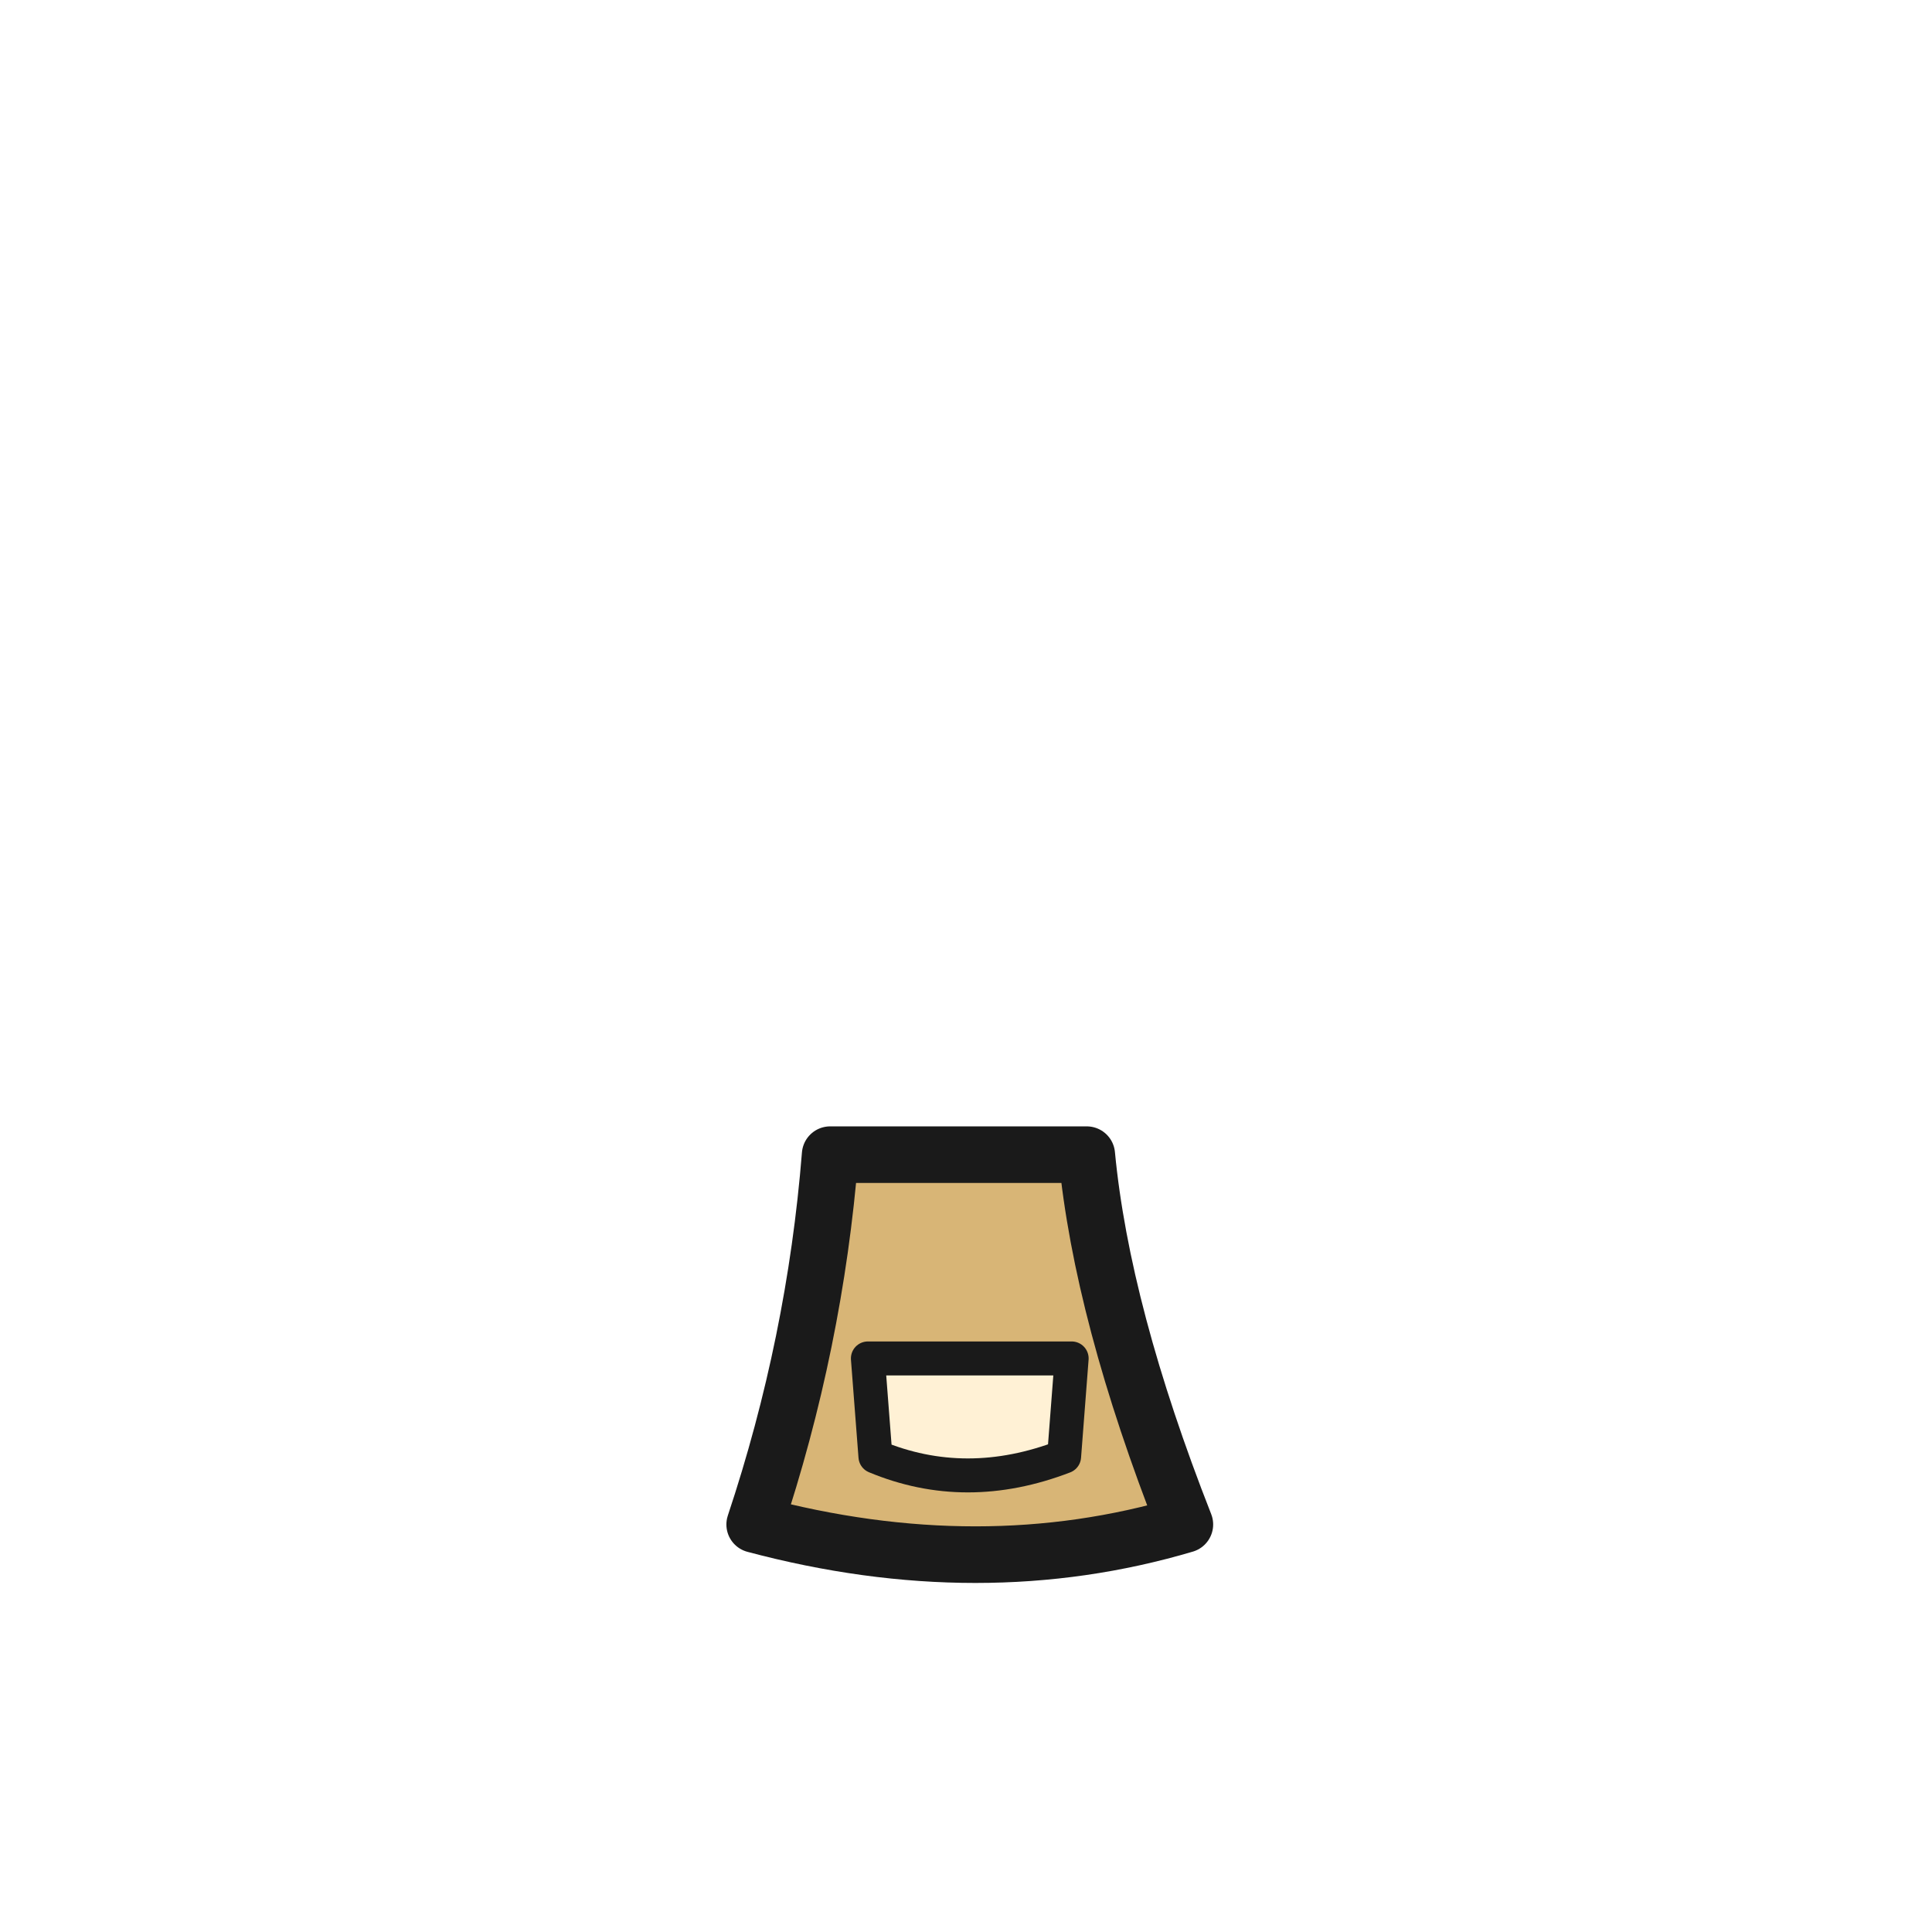
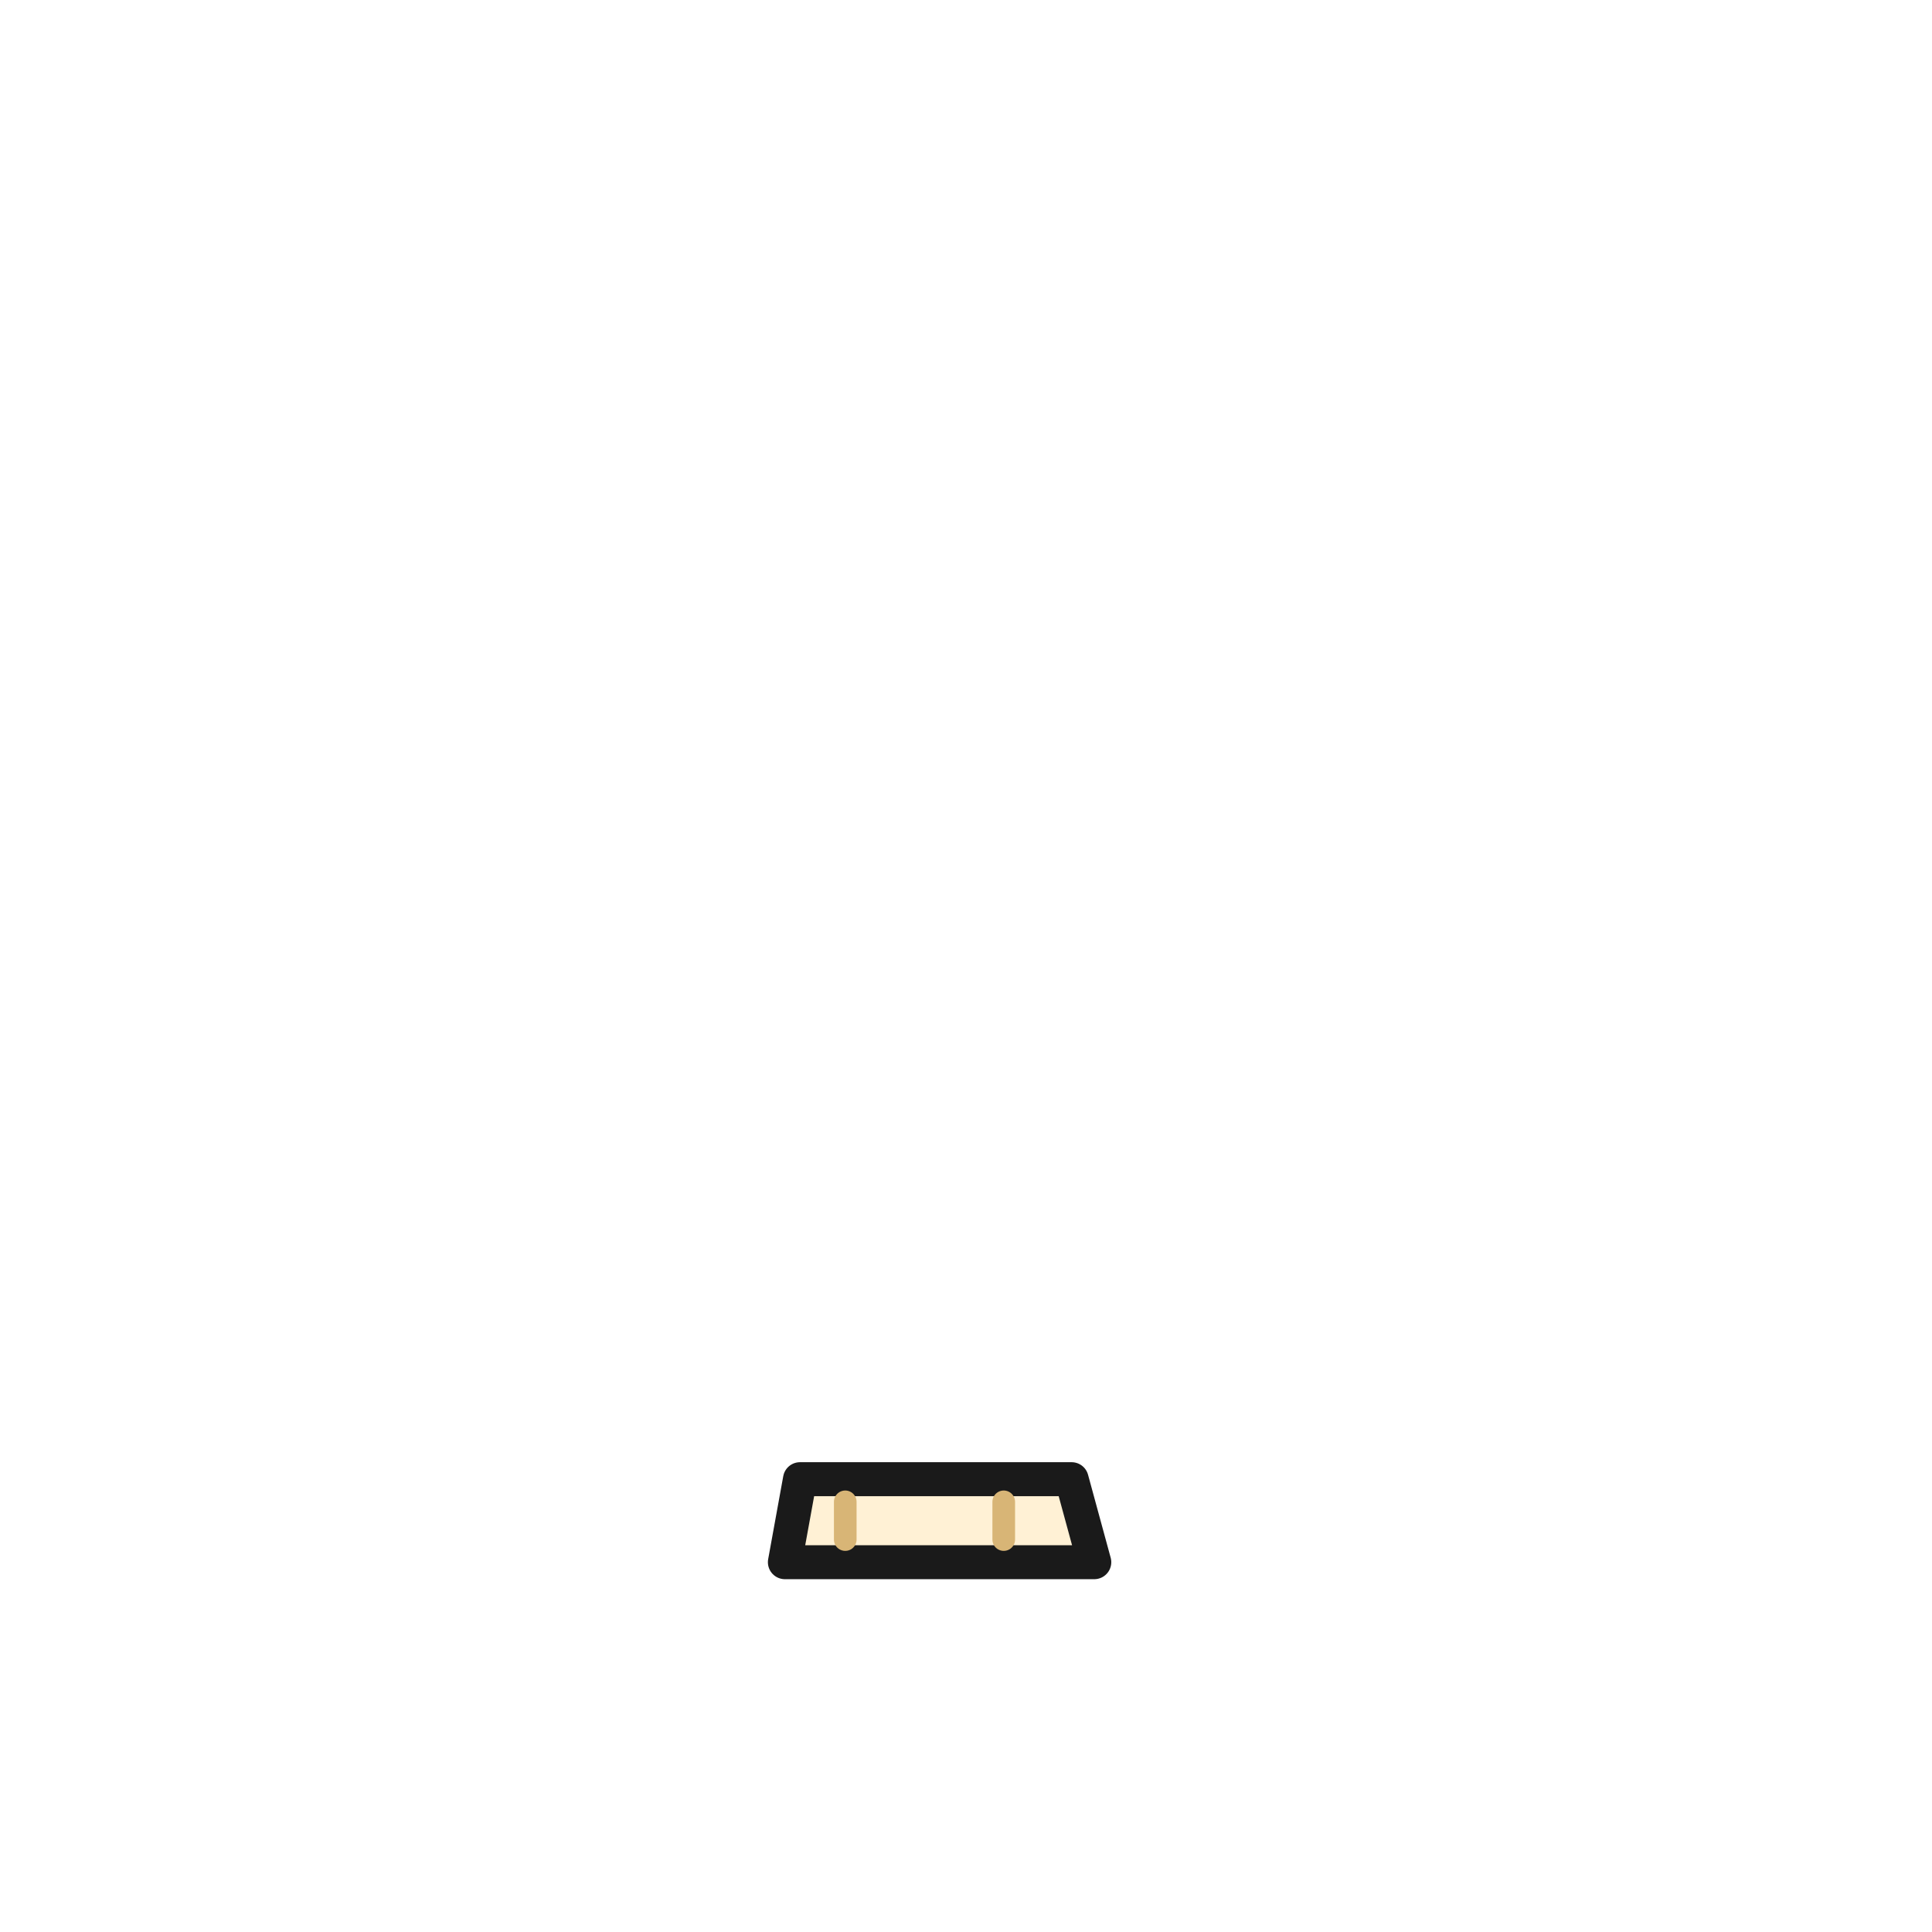
<svg xmlns="http://www.w3.org/2000/svg" width="256" height="256" viewBox="0 0 256 256">
-   <path d="M110 153 L144 153 Q146 174 157 202 Q130 210 100 202 Q108 178 110 153 Z" fill="#d8b576" stroke="#1a1a1a" stroke-width="7.5" stroke-linecap="round" stroke-linejoin="round" />
-   <path d="M115 180 L142 180 L141 193 Q128 198 116 193 Z" fill="#fff1d5" stroke="#1a1a1a" stroke-width="4.5" stroke-linecap="round" stroke-linejoin="round" />
+   <path d="M106 196 L142 196 L145 207 L104 207 Z" fill="#fff1d5" stroke="#1a1a1a" stroke-width="4.5" stroke-linecap="round" stroke-linejoin="round" />
+   <path d="M112 199 L112 204 M133 199 L133 204" fill="none" stroke="#d8b576" stroke-width="3" stroke-linecap="round" stroke-linejoin="round" />
</svg>
